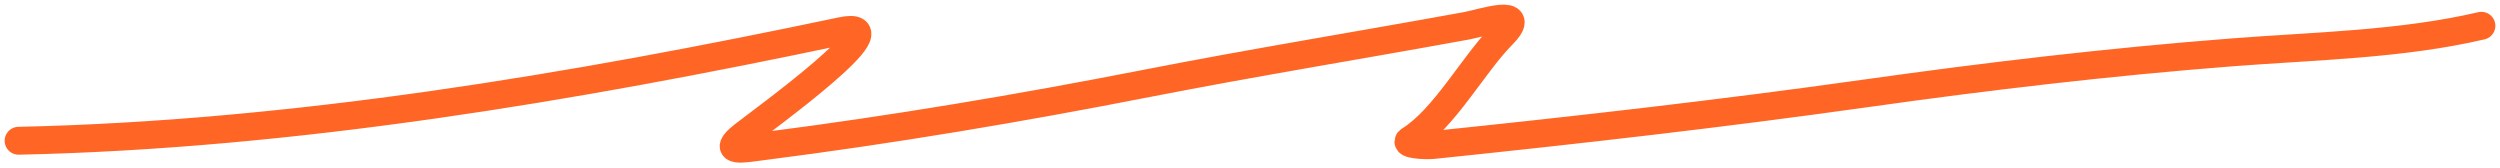
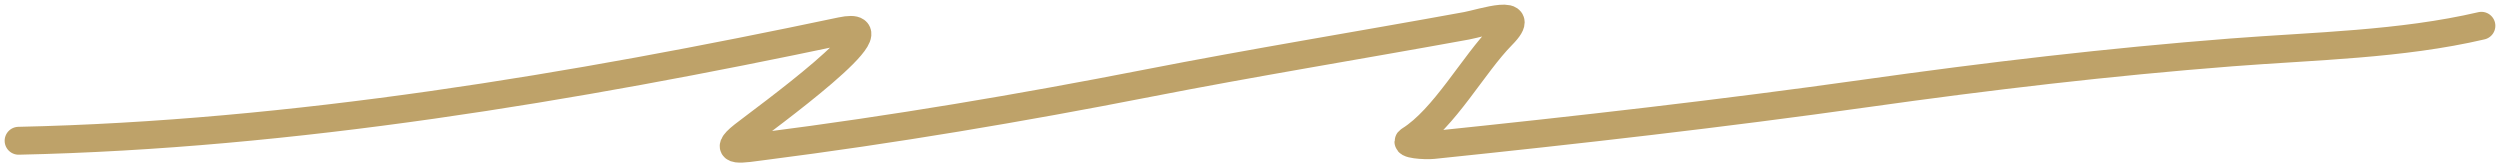
<svg xmlns="http://www.w3.org/2000/svg" width="269" height="18" viewBox="0 0 269 18" fill="none">
-   <path d="M2 15.146C31.491 14.513 61.766 9.408 90.517 3.346C97.368 1.902 81.977 12.985 79.966 14.573C77.521 16.505 79.933 16.013 82.236 15.718C96.068 13.948 109.797 11.634 123.458 8.96C134.883 6.723 146.36 4.865 157.81 2.774C159.433 2.477 164.674 0.702 161.613 3.805C158.521 6.939 155.415 12.761 151.676 15.088C150.962 15.533 153.338 15.692 154.191 15.604C169.759 13.989 185.252 12.229 200.75 10.048C214 8.183 226.888 6.668 240.132 5.637C249.035 4.945 258.326 4.798 267 2.774" stroke="#FF6625" stroke-width="3" stroke-linecap="round" />
+   <path d="M2 15.146C31.491 14.513 61.766 9.408 90.517 3.346C97.368 1.902 81.977 12.985 79.966 14.573C77.521 16.505 79.933 16.013 82.236 15.718C96.068 13.948 109.797 11.634 123.458 8.96C134.883 6.723 146.36 4.865 157.81 2.774C159.433 2.477 164.674 0.702 161.613 3.805C158.521 6.939 155.415 12.761 151.676 15.088C150.962 15.533 153.338 15.692 154.191 15.604C169.759 13.989 185.252 12.229 200.75 10.048C214 8.183 226.888 6.668 240.132 5.637C249.035 4.945 258.326 4.798 267 2.774" stroke="#BEA269" stroke-width="3" stroke-linecap="round" />
</svg>
